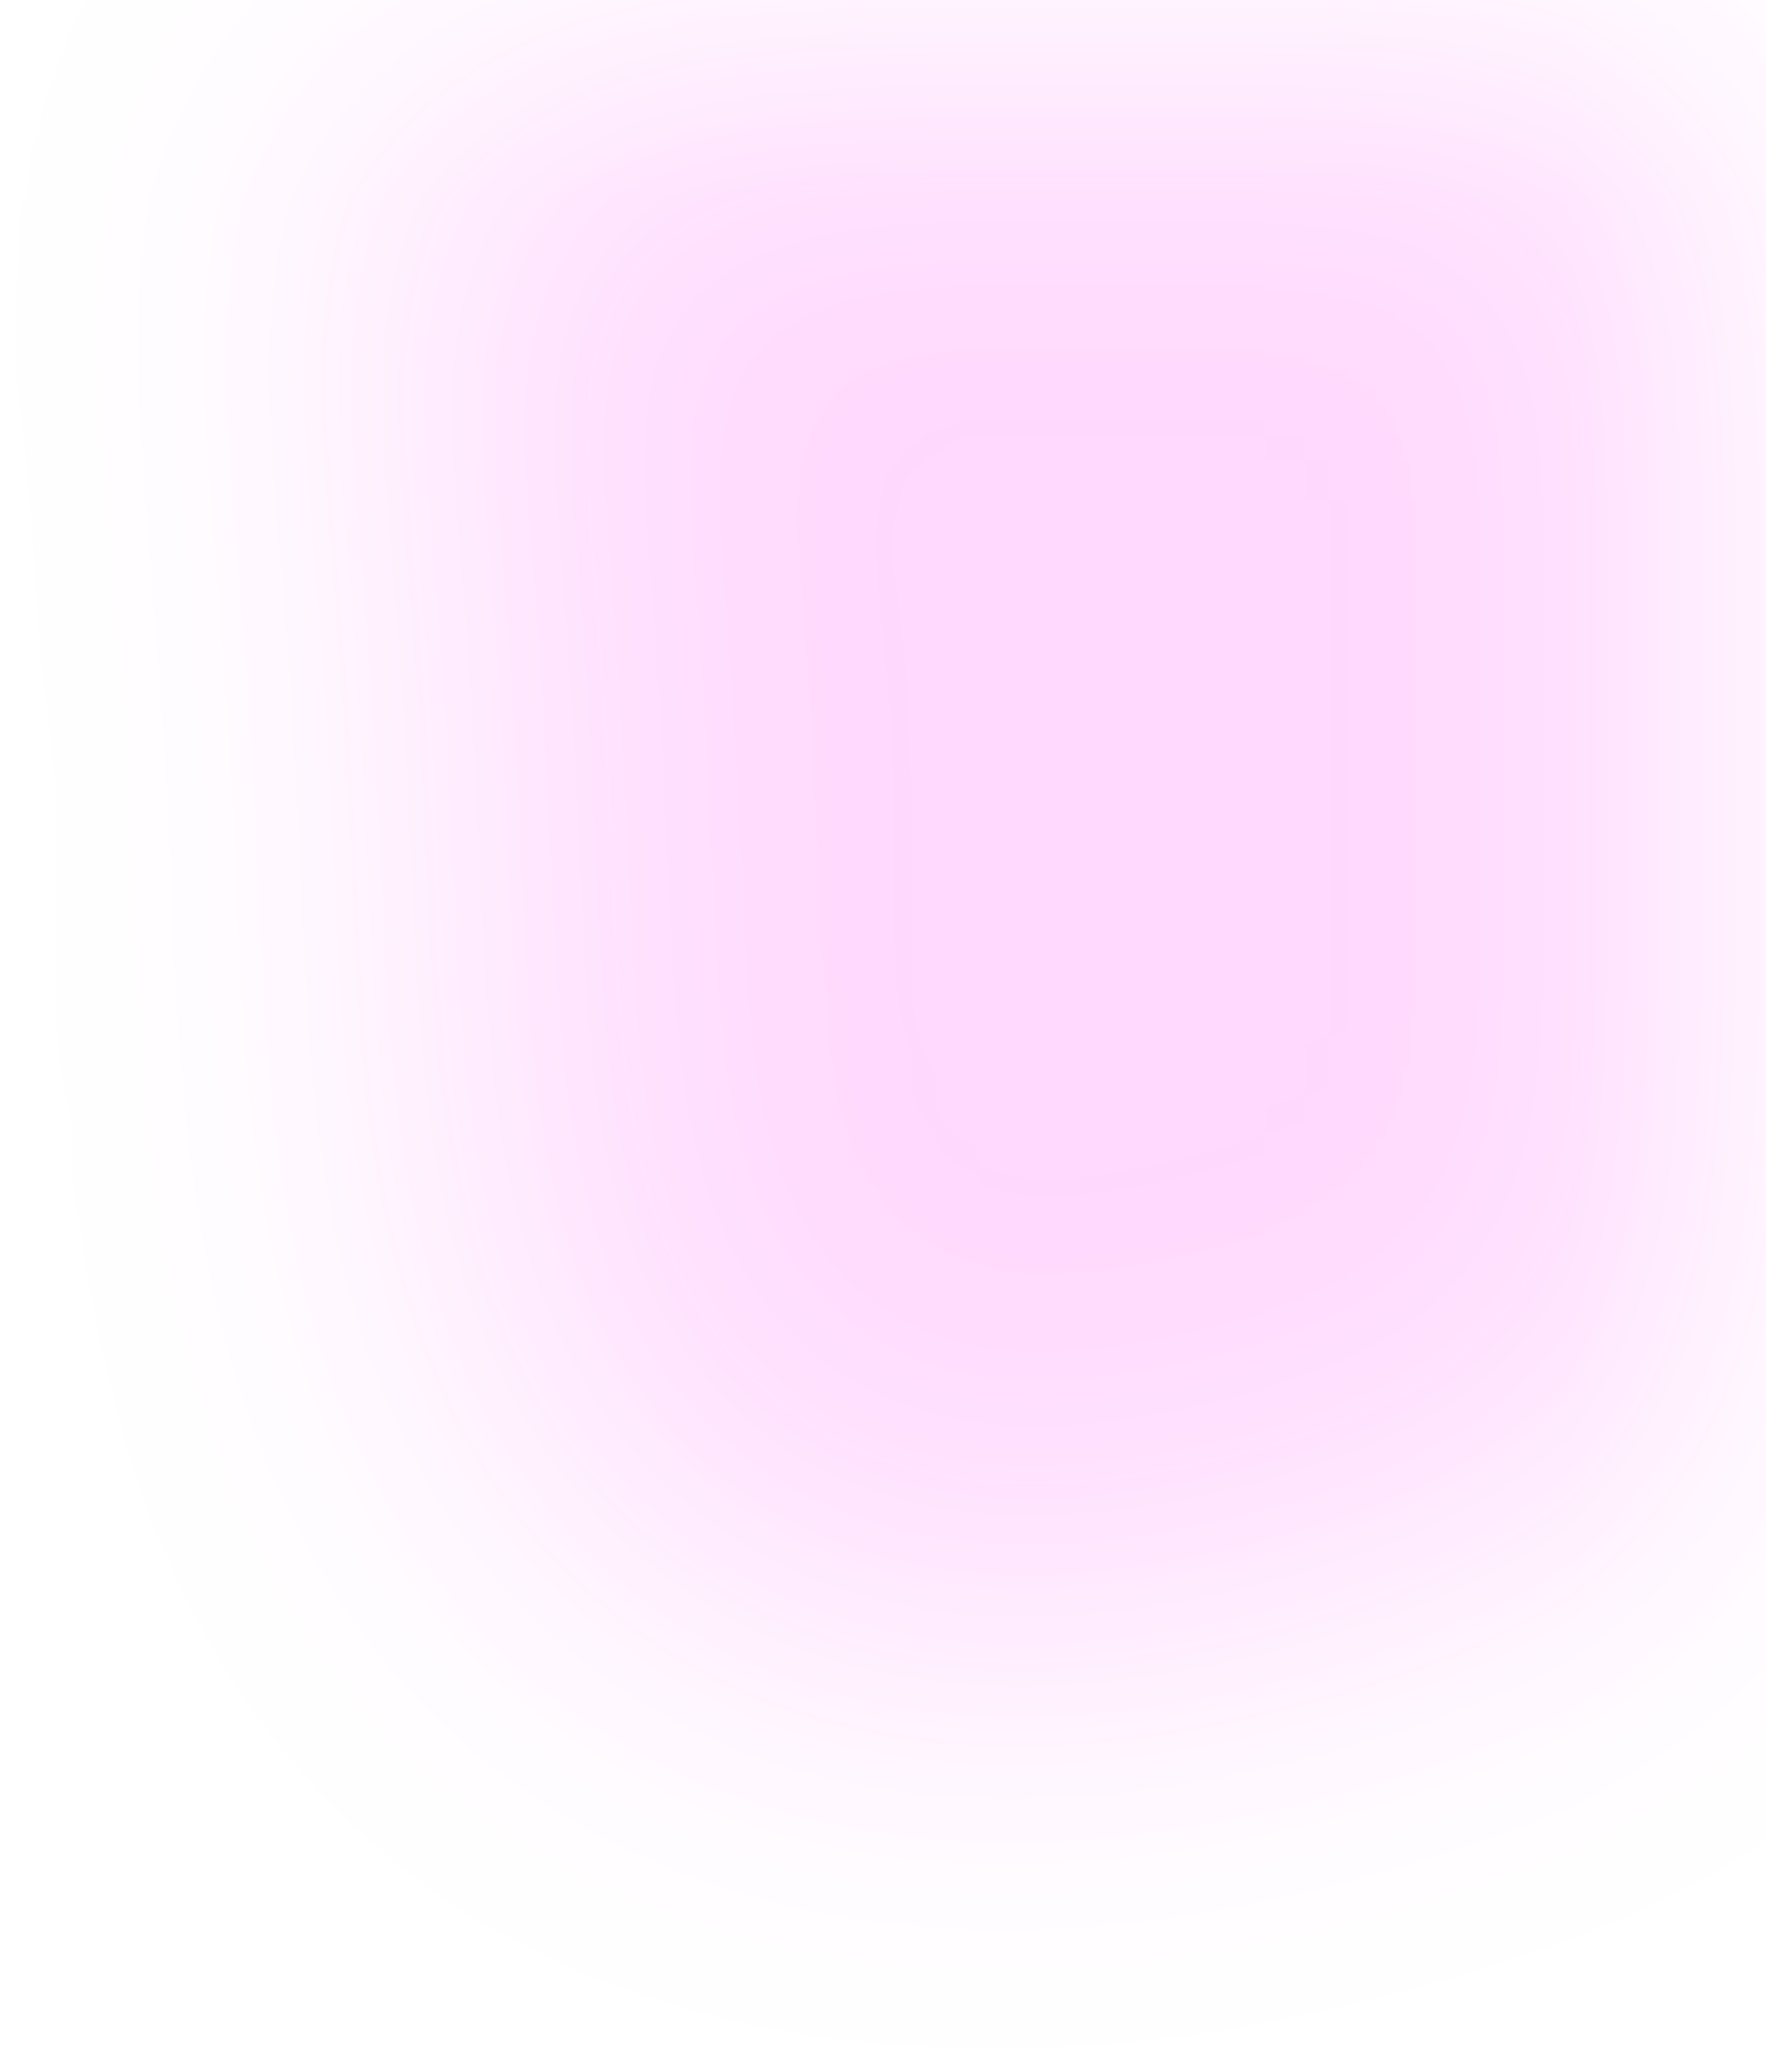
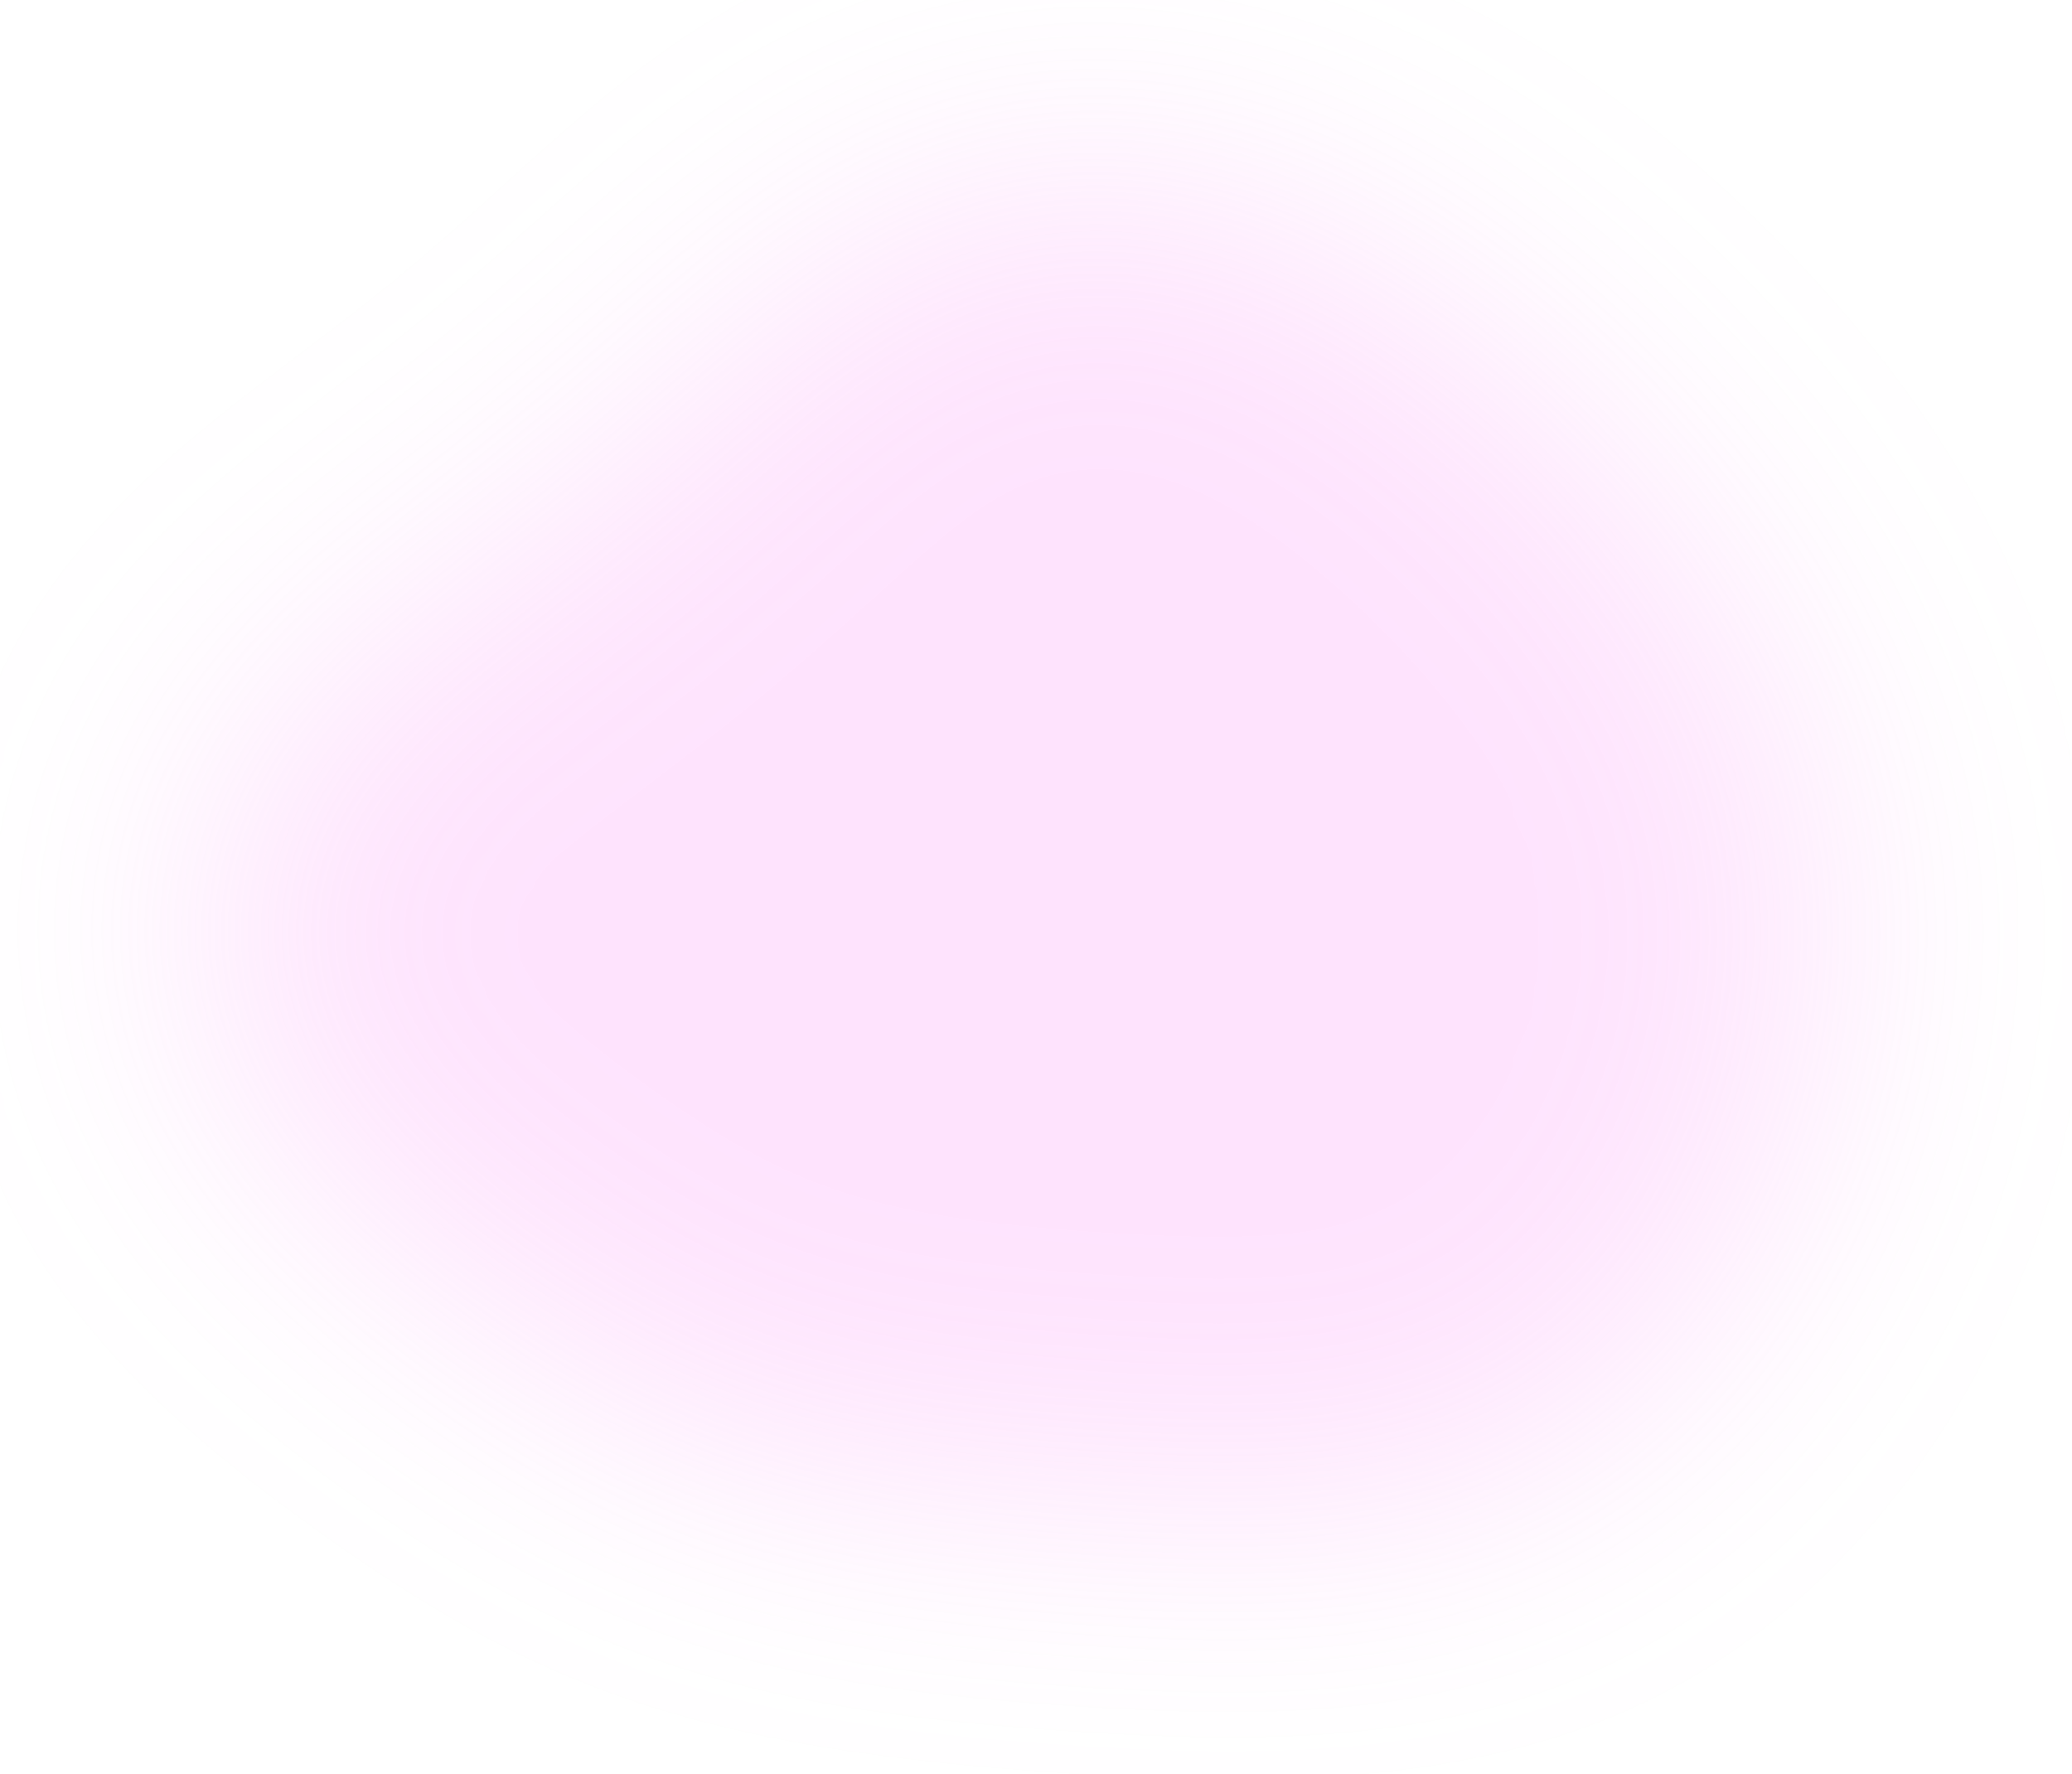
- <svg xmlns="http://www.w3.org/2000/svg" width="843" height="989" viewBox="0 0 843 989" fill="none">
-   <g opacity="0.15" filter="url(#filter0_f_4661_7707)">
-     <path fill-rule="evenodd" clip-rule="evenodd" d="M242.328 -80.224C318.626 -199.586 461.14 -252.385 600.629 -277.053C742.831 -302.201 895.304 -300.262 1012.93 -216.501C1131.26 -132.233 1204.6 9.702 1207.29 154.962C1209.71 286.036 1108.27 384.975 1025.93 487.001C950.101 580.973 872.28 669.524 758.788 710.749C614.597 763.126 440.434 835.958 317.374 744.383C194.551 652.985 237.599 465.061 223.722 312.582C211.372 176.876 168.932 34.596 242.328 -80.224Z" fill="#FF00F7" />
+ <svg xmlns="http://www.w3.org/2000/svg" width="1600" height="1369" viewBox="0 0 1600 1369" fill="none">
+   <g opacity="0.2" filter="url(#filter0_f_4974_7335)">
+     <path fill-rule="evenodd" clip-rule="evenodd" d="M815.206 134.582C965.068 125.91 1098.94 215.426 1206.78 319.825C1316.73 426.254 1409.8 558.327 1410.99 711.323C1412.18 865.246 1335.92 1016.38 1212.9 1108.94C1101.9 1192.45 953.938 1166.85 815.206 1159.57C687.426 1152.87 563.063 1141.09 457.159 1069.3C322.609 978.078 151.878 873.843 154.02 711.323C156.158 549.118 344.213 469.31 466.474 362.663C575.285 267.749 671.044 142.924 815.206 134.582Z" fill="#FA75F6" />
  </g>
  <defs>
-     <filter id="filter0_f_4661_7707" x="0.291" y="-491.162" width="1407.04" height="1479.21" filterUnits="userSpaceOnUse" color-interpolation-filters="sRGB">
+     <filter id="filter0_f_4974_7335" x="-46" y="-66" width="1657" height="1435" filterUnits="userSpaceOnUse" color-interpolation-filters="sRGB">
      <feFlood flood-opacity="0" result="BackgroundImageFix" />
      <feBlend mode="normal" in="SourceGraphic" in2="BackgroundImageFix" result="shape" />
-       <feGaussianBlur stdDeviation="100" result="effect1_foregroundBlur_4661_7707" />
+       <feGaussianBlur stdDeviation="100" result="effect1_foregroundBlur_4974_7335" />
    </filter>
  </defs>
</svg>
